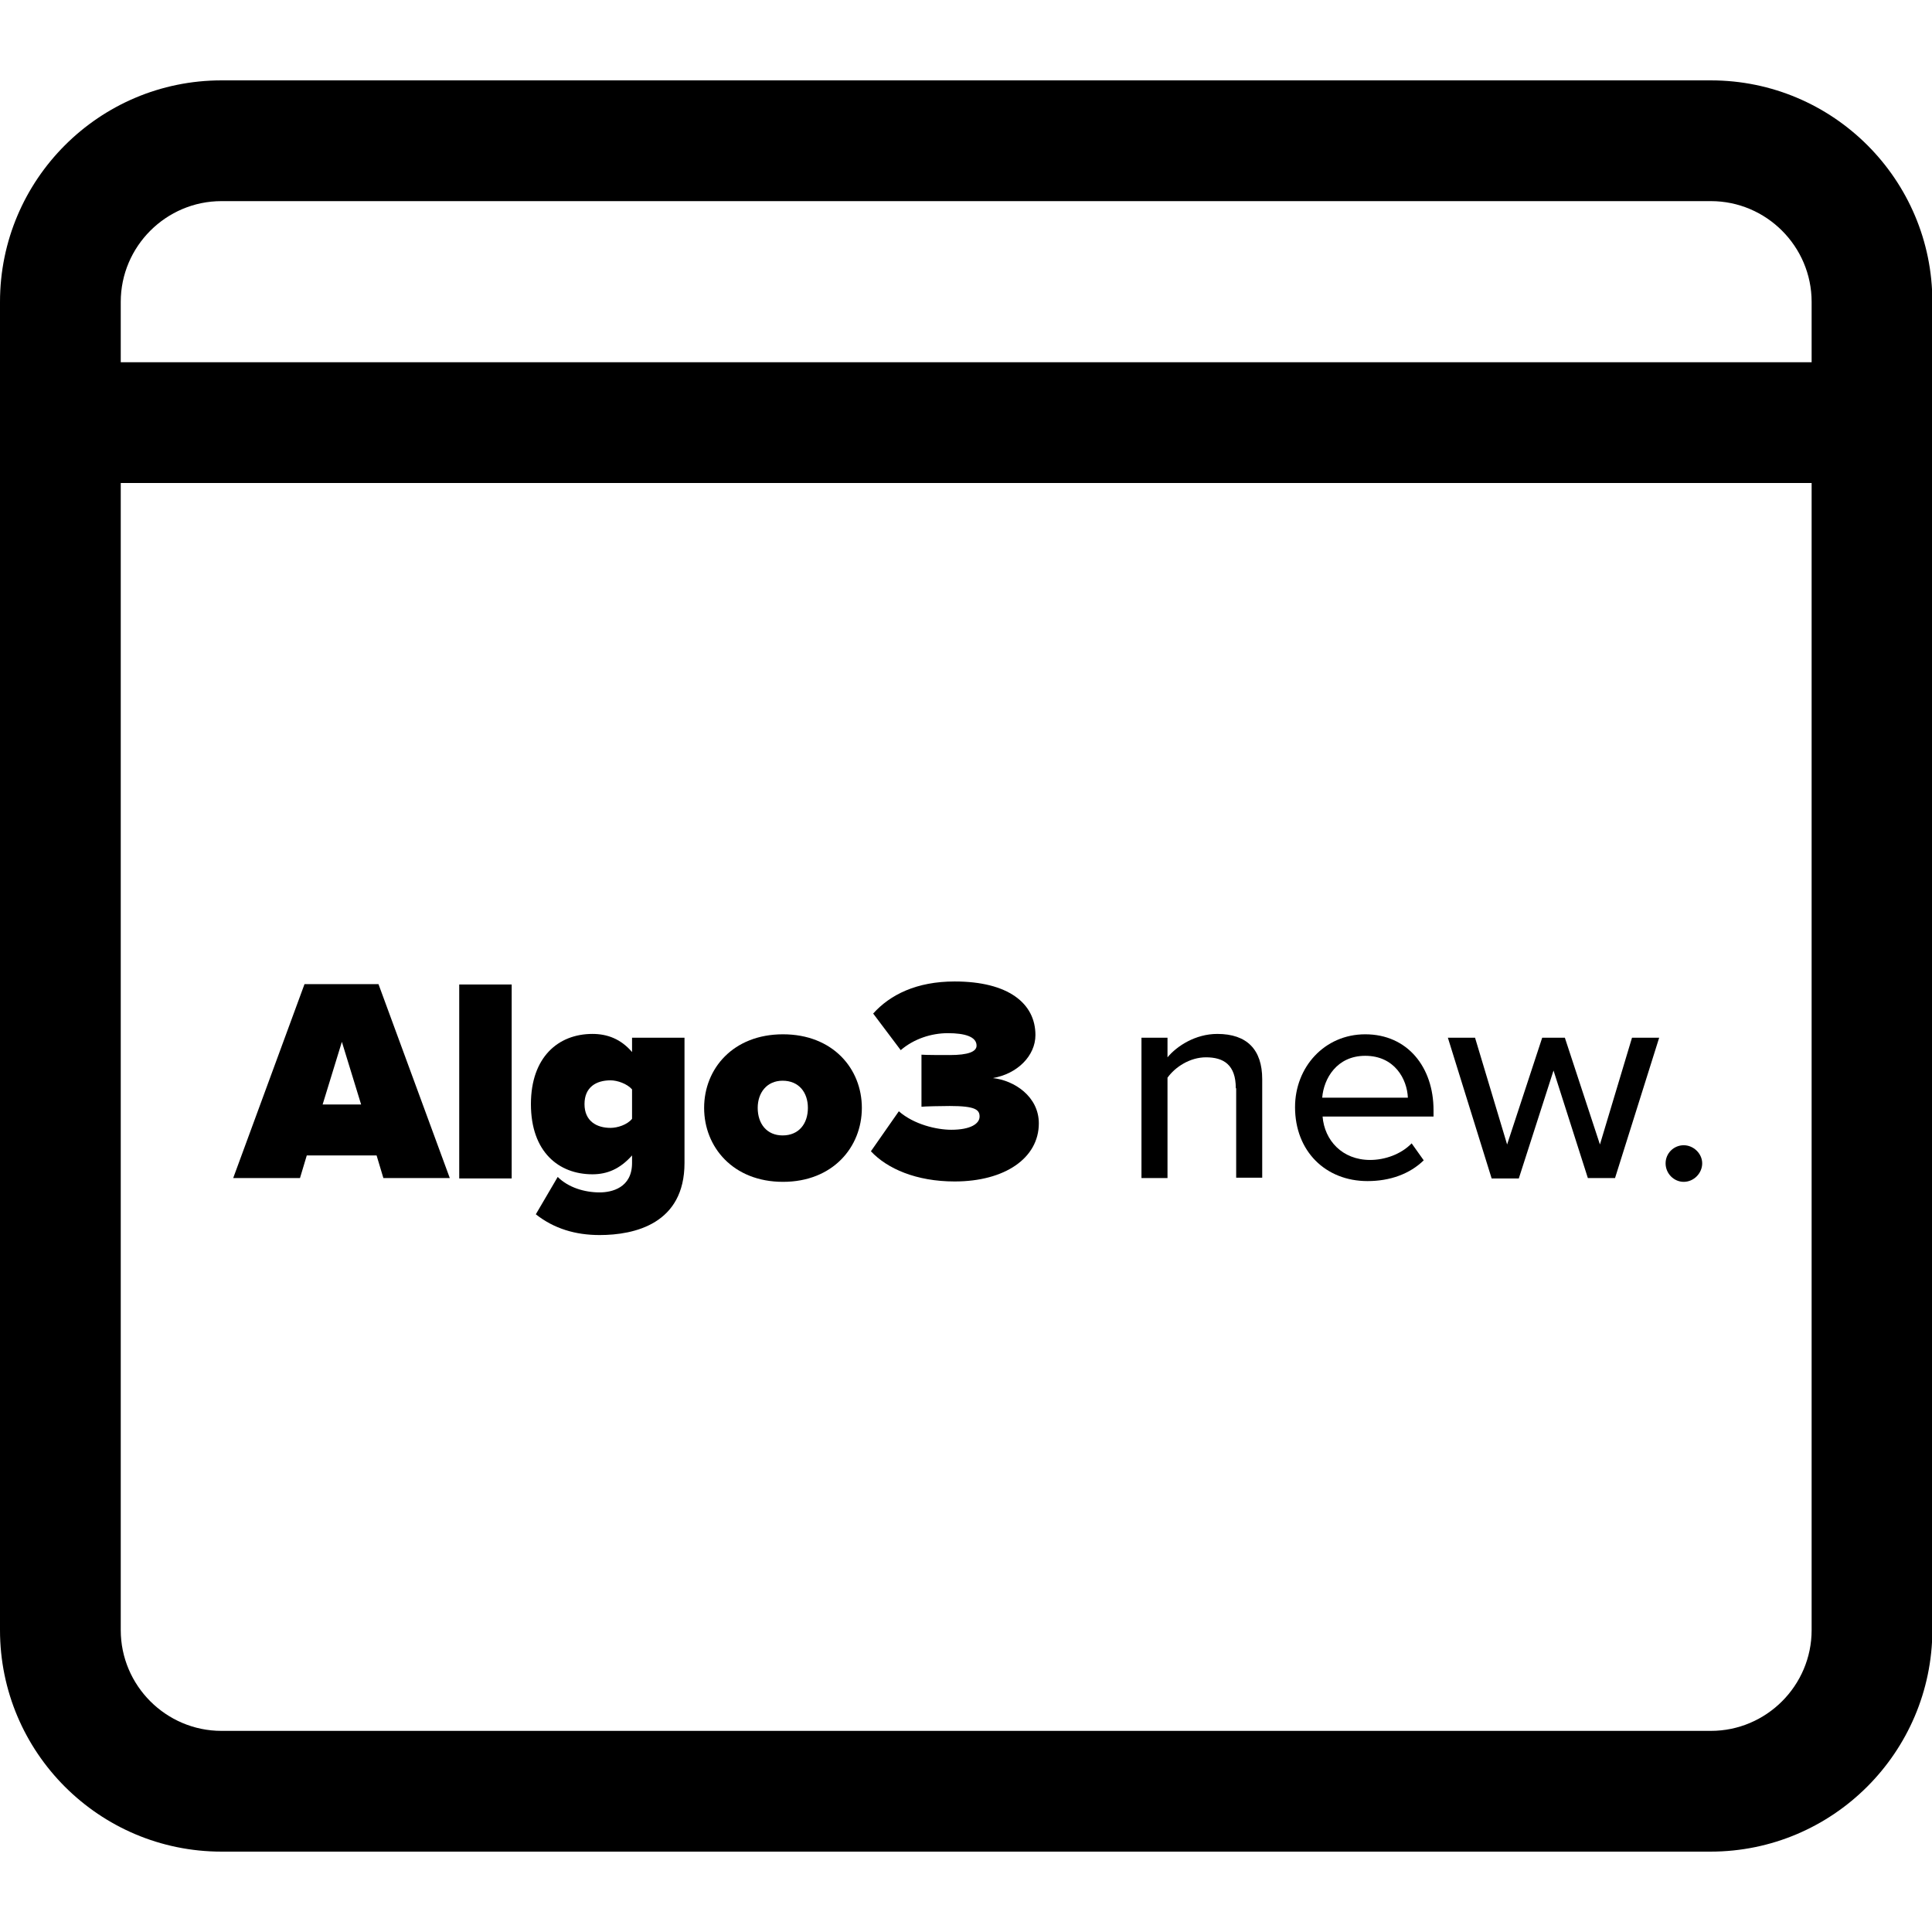
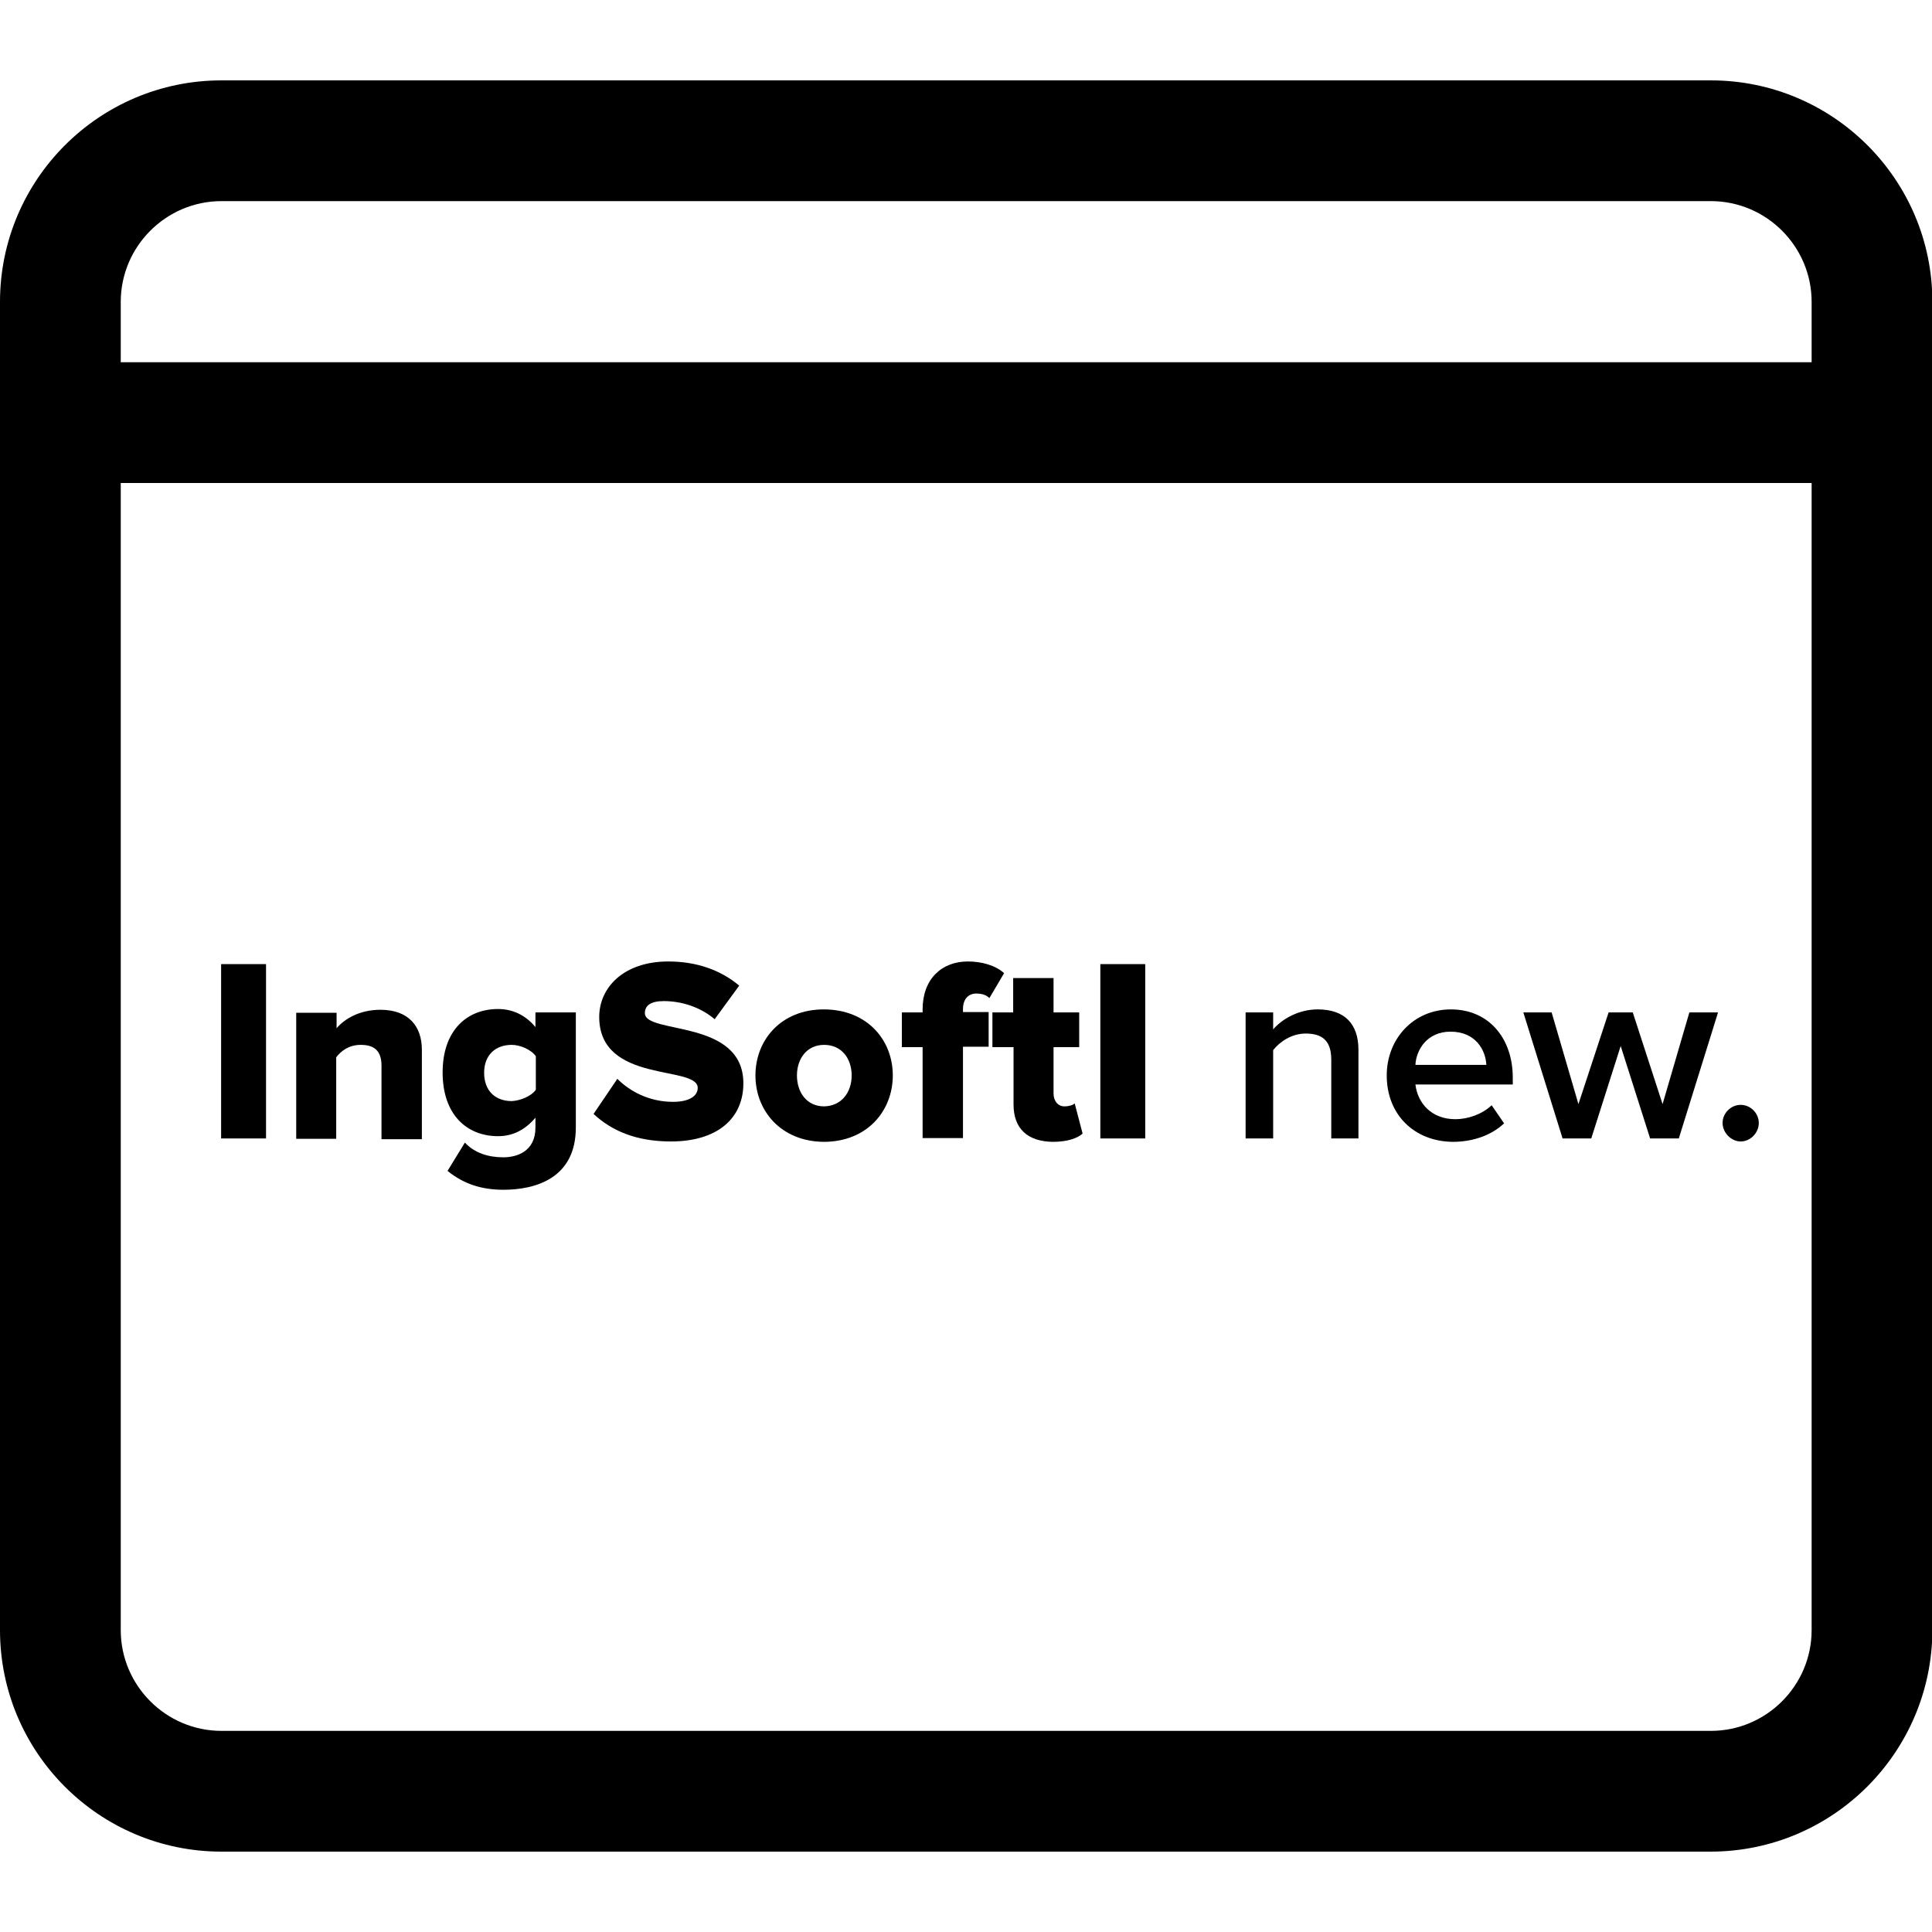
- <svg xmlns="http://www.w3.org/2000/svg" version="1.1" id="_x31__x2C_5" x="0px" y="0px" viewBox="0 0 512 512" style="enable-background:new 0 0 512 512;" xml:space="preserve">
-   <path d="M453.3,490.7H58.7C26.3,490.7,0,464.4,0,432V80c0-32.4,26.3-58.7,58.7-58.7h394.7c32.4,0,58.7,26.3,58.7,58.7v352  C512,464.4,485.7,490.7,453.3,490.7z M58.7,53.3C44,53.3,32,65.3,32,80v352c0,14.7,12,26.7,26.7,26.7h394.7  c14.7,0,26.7-12,26.7-26.7V80c0-14.7-12-26.7-26.7-26.7H58.7z" />
-   <path d="M496,128H16c-8.8,0-16-7.2-16-16s7.2-16,16-16h480c8.8,0,16,7.2,16,16S504.8,128,496,128z" />
-   <g>
-     <path d="M99.8,306.2H81.3l-1.8,6H61.8l18.9-51.4h19.6l18.9,51.4h-17.6L99.8,306.2z M85.5,292.7h10.2l-5.1-16.6L85.5,292.7z" />
-     <path d="M121.7,260.9h13.9v51.4h-13.9V260.9z" />
-     <path d="M147.8,311.9c2.8,2.8,7.1,4.1,11.1,4.1c3.2,0,8.6-1.2,8.6-7.8v-2c-3.2,3.6-6.6,5-10.5,5c-8.9,0-16.3-5.9-16.3-18.6   c0-12.4,7.2-18.6,16.3-18.6c3.9,0,7.5,1.3,10.5,4.8V275h13.9v33.2c0,16.1-13.2,19.1-22.5,19.1c-6.4,0-12.1-1.7-16.9-5.5   L147.8,311.9z M167.5,288.7c-1.3-1.5-3.9-2.4-5.7-2.4c-3.8,0-6.9,1.8-6.9,6.3c0,4.5,3.2,6.3,6.9,6.3c1.8,0,4.4-0.8,5.7-2.4V288.7z" />
-     <path d="M186.6,293.6c0-10.4,7.7-19.5,20.9-19.5c13.2,0,20.9,9.1,20.9,19.5s-7.7,19.6-20.9,19.6C194.3,313.2,186.6,304,186.6,293.6   z M214.1,293.6c0-4.1-2.4-7.2-6.7-7.2c-4.2,0-6.6,3.2-6.6,7.2c0,4.2,2.4,7.3,6.6,7.3C211.7,300.9,214.1,297.8,214.1,293.6z" />
-     <path d="M238.2,294.5c4,3.5,10,4.9,13.9,4.9c5.1,0,7.5-1.6,7.5-3.5c0-1.8-1.1-2.8-7.9-2.8c-2.2,0-6.7,0.1-7.5,0.2v-13.8   c1,0.1,5.6,0.1,7.5,0.1c4.9,0,7.1-0.9,7.1-2.5c0-2.4-3.2-3.3-7.6-3.3c-4.4,0-9,1.5-12.5,4.5l-7.3-9.7c4.5-5,11.5-8.5,21.6-8.5   c14.2,0,21.4,5.8,21.4,14.2c0,5.5-4.8,10.3-11.3,11.4c5.7,0.6,12.2,4.9,12.2,12c0,9.2-9,15.4-22.3,15.4c-10.2,0-17.9-3.4-22.2-8   L238.2,294.5z" />
-     <path d="M327.5,288.4c0-6.2-3.2-8.2-7.9-8.2c-4.3,0-8.2,2.6-10.2,5.4v26.6h-6.9V275h6.9v5.2c2.5-3,7.4-6.2,13.2-6.2   c7.9,0,11.9,4.2,11.9,12v26.1h-6.9V288.4z" />
-     <path d="M361.8,274.1c11.2,0,18.1,8.7,18.1,20.1v1.7h-29.4c0.5,6.3,5.2,11.5,12.6,11.5c3.9,0,8.2-1.5,11-4.4l3.2,4.5   c-3.7,3.6-8.9,5.5-14.9,5.5c-11.1,0-19.2-7.9-19.2-19.6C343.2,282.8,351,274.1,361.8,274.1z M350.4,290.9h22.7   c-0.2-4.9-3.5-11.1-11.3-11.1C354.3,279.8,350.8,285.8,350.4,290.9z" />
-     <path d="M411.7,283.7l-9.2,28.6h-7.2L383.7,275h7.2l8.5,28.3l9.3-28.3h6l9.3,28.3l8.5-28.3h7.2L428,312.2h-7.2L411.7,283.7z" />
-     <path d="M446.2,303.5c2.6,0,4.9,2.2,4.9,4.8s-2.2,4.9-4.9,4.9c-2.6,0-4.8-2.2-4.8-4.9S443.6,303.5,446.2,303.5z" />
+ <svg xmlns="http://www.w3.org/2000/svg" version="1.1" x="0px" y="0px" viewBox="0 0 512 512" style="enable-background:new 0 0 512 512;" xml:space="preserve">
+   <style type="text/css">
+ 	.st0{display:none;}
+ 	.st1{display:inline;}
+ 	.st2{font-family:'ProximaNovaA-Bold';}
+ 	.st3{font-size:33.325px;}
+ </style>
+   <g id="_x31__x2C_5">
+     <path d="M453.3,490.7H58.7C26.3,490.7,0,464.4,0,432V80c0-32.4,26.3-58.7,58.7-58.7h394.7c32.4,0,58.7,26.3,58.7,58.7v352   C512,464.4,485.7,490.7,453.3,490.7z M58.7,53.3C44,53.3,32,65.3,32,80v352c0,14.7,12,26.7,26.7,26.7h394.7   c14.7,0,26.7-12,26.7-26.7V80c0-14.7-12-26.7-26.7-26.7H58.7z" />
+     <path d="M496,128H16c-8.8,0-16-7.2-16-16s7.2-16,16-16h480c8.8,0,16,7.2,16,16S504.8,128,496,128z" />
+     <g>
+       <path d="M58.6,301.7v-46.2h11.9v46.2H58.6z" />
+       <path d="M101.1,301.7v-19.3c0-4.1-2.1-5.5-5.5-5.5c-3.2,0-5.3,1.7-6.5,3.3v21.6H78.5v-33.4h10.7v4.1c2-2.4,6-4.9,11.6-4.9    c7.5,0,11,4.4,11,10.6v23.7H101.1z" />
+       <path d="M118.6,310.3l4.6-7.5c2.6,2.8,6.3,3.9,10.2,3.9c3.5,0,8.5-1.5,8.5-7.9v-2.6c-2.8,3.3-6.1,4.9-9.9,4.9    c-8.2,0-14.7-5.6-14.7-16.9c0-11,6.3-16.8,14.7-16.8c3.7,0,7.2,1.5,9.9,4.8v-3.9h10.7v30.5c0,13.6-10.9,16.5-19.2,16.5    C127.7,315.3,122.9,313.8,118.6,310.3z M142,288.8v-8.9c-1.3-1.8-4.2-3-6.4-3c-4.2,0-7.3,2.6-7.3,7.4c0,4.9,3.1,7.5,7.3,7.5    C137.8,291.7,140.7,290.6,142,288.8z" />
+       <path d="M157.3,295.2l6.3-9.3c3.3,3.3,8.4,6.1,14.8,6.1c4,0,6.5-1.4,6.5-3.7c0-6.1-26.1-1-26.1-18.8c0-7.8,6.5-14.7,18.3-14.7    c7.4,0,13.8,2.2,18.8,6.4l-6.5,8.9c-3.9-3.3-8.9-4.8-13.5-4.8c-3.5,0-5,1.2-5,3.2c0,5.7,26.1,1.4,26.1,18.6    c0,9.3-6.9,15.4-19.2,15.4C168.5,302.5,162,299.6,157.3,295.2z" />
+       <path d="M200.2,285c0-9.4,6.8-17.5,18.1-17.5c11.5,0,18.3,8.1,18.3,17.5c0,9.4-6.8,17.6-18.3,17.6    C207,302.5,200.2,294.4,200.2,285z M225.7,285c0-4.4-2.6-8.1-7.3-8.1c-4.6,0-7.2,3.7-7.2,8.1c0,4.5,2.6,8.2,7.2,8.2    C223,293.1,225.7,289.5,225.7,285z" />
+       <path d="M244.5,301.7v-24.2H239v-9.2h5.5v-0.8c0-8,5-12.7,12-12.7c3.6,0,7.3,1,9.6,3.1l-3.9,6.6c-0.8-0.8-1.9-1.2-3.5-1.2    c-1.9,0-3.5,1.3-3.5,4.1v0.8h6.8v9.2h-6.8v24.2H244.5z" />
+       <path d="M268.6,292.7v-15.2H263v-9.2h5.5v-9.1h10.7v9.1h6.8v9.2h-6.8v12.3c0,1.9,1.1,3.4,2.9,3.4c1.2,0,2.4-0.4,2.7-0.8l2.1,8    c-1.3,1.2-3.9,2.2-7.9,2.2C272.3,302.5,268.6,299.1,268.6,292.7z" />
+       <path d="M291.6,301.7v-46.2h11.9v46.2H291.6z" />
+       <path d="M352.8,301.7v-20.9c0-5.3-2.7-6.9-6.8-6.9c-3.7,0-6.9,2.2-8.6,4.4v23.4h-7.3v-33.4h7.3v4.5c2.2-2.6,6.6-5.3,11.8-5.3    c7.2,0,10.8,3.9,10.8,10.7v23.5H352.8z" />
+       <path d="M367.5,285c0-9.7,7.1-17.5,17-17.5c10,0,16.4,7.6,16.4,18.1v1.8h-25.8c0.6,5,4.3,9.2,10.6,9.2c3.3,0,7.1-1.3,9.6-3.7    l3.3,4.8c-3.4,3.2-8.3,4.9-13.6,4.9C374.9,302.5,367.5,295.5,367.5,285z M384.4,273.4c-6.2,0-9.1,4.8-9.3,8.8h18.8    C393.7,278.2,391,273.4,384.4,273.4z" />
+       <path d="M437.3,301.7l-7.8-24.5l-7.8,24.5h-7.6l-10.4-33.4h7.5l7.1,24.3l8-24.3h6.4l7.9,24.3l7.1-24.3h7.6l-10.4,33.4H437.3z" />
+       <path d="M456.5,297.6c0-2.6,2.2-4.8,4.8-4.8c2.6,0,4.8,2.2,4.8,4.8c0,2.6-2.2,4.9-4.8,4.9C458.8,302.5,456.5,300.2,456.5,297.6z" />
+     </g>
+   </g>
+   <g id="Capa_2" class="st0">
+     <text transform="matrix(1 0 0 1 41.5762 292.0278)" class="st1 st2 st3">IngenieriaDeSoftwareI new.</text>
+     <path class="st1" d="M453.2,496.2H58.6c-32.4,0-58.7-26.3-58.7-58.7v-352c0-32.4,26.3-58.7,58.7-58.7h394.7   c32.4,0,58.7,26.3,58.7,58.7v352C511.9,469.9,485.6,496.2,453.2,496.2z M58.6,58.8c-14.7,0-26.7,12-26.7,26.7v352   c0,14.7,12,26.7,26.7,26.7h394.7c14.7,0,26.7-12,26.7-26.7v-352c0-14.7-12-26.7-26.7-26.7H58.6z" />
+     <path class="st1" d="M495.9,133.5h-480c-8.8,0-16-7.2-16-16s7.2-16,16-16h480c8.8,0,16,7.2,16,16S504.7,133.5,495.9,133.5z" />
+   </g>
+   <g id="Capa_3" class="st0">
+     <path class="st1" d="M453.2,490.7H58.6c-32.4,0-58.7-26.3-58.7-58.7V80c0-32.4,26.3-58.7,58.7-58.7h394.7   c32.4,0,58.7,26.3,58.7,58.7v352C511.9,464.4,485.6,490.7,453.2,490.7z M58.6,53.3c-14.7,0-26.7,12-26.7,26.7v352   c0,14.7,12,26.7,26.7,26.7h394.7c14.7,0,26.7-12,26.7-26.7V80c0-14.7-12-26.7-26.7-26.7H58.6z" />
+     <path class="st1" d="M495.9,128h-480c-8.8,0-16-7.2-16-16s7.2-16,16-16h480c8.8,0,16,7.2,16,16S504.7,128,495.9,128z" />
+     <path class="st1" d="M99.7,306.2H81.2l-1.8,6H61.7l18.9-51.4h19.6l18.9,51.4h-17.6L99.7,306.2z M85.4,292.7h10.2l-5.1-16.6   L85.4,292.7z" />
+     <path class="st1" d="M121.6,260.9h13.9v51.4h-13.9C121.6,312.3,121.6,260.9,121.6,260.9z" />
+     <path class="st1" d="M147.7,311.9c2.8,2.8,7.1,4.1,11.1,4.1c3.2,0,8.6-1.2,8.6-7.8v-2c-3.2,3.6-6.6,5-10.5,5   c-8.9,0-16.3-5.9-16.3-18.6c0-12.4,7.2-18.6,16.3-18.6c3.9,0,7.5,1.3,10.5,4.8V275h13.9v33.2c0,16.1-13.2,19.1-22.5,19.1   c-6.4,0-12.1-1.7-16.9-5.5L147.7,311.9z M167.4,288.7c-1.3-1.5-3.9-2.4-5.7-2.4c-3.8,0-6.9,1.8-6.9,6.3s3.2,6.3,6.9,6.3   c1.8,0,4.4-0.8,5.7-2.4V288.7z" />
+     <path class="st1" d="M186.5,293.6c0-10.4,7.7-19.5,20.9-19.5s20.9,9.1,20.9,19.5s-7.7,19.6-20.9,19.6S186.5,304,186.5,293.6z    M214,293.6c0-4.1-2.4-7.2-6.7-7.2c-4.2,0-6.6,3.2-6.6,7.2c0,4.2,2.4,7.3,6.6,7.3C211.6,300.9,214,297.8,214,293.6z" />
+     <path class="st1" d="M238.1,294.5c4,3.5,10,4.9,13.9,4.9c5.1,0,7.5-1.6,7.5-3.5c0-1.8-1.1-2.8-7.9-2.8c-2.2,0-6.7,0.1-7.5,0.2   v-13.8c1,0.1,5.6,0.1,7.5,0.1c4.9,0,7.1-0.9,7.1-2.5c0-2.4-3.2-3.3-7.6-3.3c-4.4,0-9,1.5-12.5,4.5l-7.3-9.7   c4.5-5,11.5-8.5,21.6-8.5c14.2,0,21.4,5.8,21.4,14.2c0,5.5-4.8,10.3-11.3,11.4c5.7,0.6,12.2,4.9,12.2,12c0,9.2-9,15.4-22.3,15.4   c-10.2,0-17.9-3.4-22.2-8L238.1,294.5z" />
+     <path class="st1" d="M327.4,288.4c0-6.2-3.2-8.2-7.9-8.2c-4.3,0-8.2,2.6-10.2,5.4v26.6h-6.9V275h6.9v5.2c2.5-3,7.4-6.2,13.2-6.2   c7.9,0,11.9,4.2,11.9,12v26.1h-6.9v-23.7H327.4z" />
+     <path class="st1" d="M361.7,274.1c11.2,0,18.1,8.7,18.1,20.1v1.7h-29.4c0.5,6.3,5.2,11.5,12.6,11.5c3.9,0,8.2-1.5,11-4.4l3.2,4.5   c-3.7,3.6-8.9,5.5-14.9,5.5c-11.1,0-19.2-7.9-19.2-19.6C343.1,282.8,350.9,274.1,361.7,274.1z M350.3,290.9H373   c-0.2-4.9-3.5-11.1-11.3-11.1C354.2,279.8,350.7,285.8,350.3,290.9z" />
+     <path class="st1" d="M411.6,283.7l-9.2,28.6h-7.2L383.6,275h7.2l8.5,28.3l9.3-28.3h6l9.3,28.3l8.5-28.3h7.2l-11.7,37.2h-7.2   L411.6,283.7z" />
+     <path class="st1" d="M446.1,303.5c2.6,0,4.9,2.2,4.9,4.8s-2.2,4.9-4.9,4.9c-2.6,0-4.8-2.2-4.8-4.9S443.5,303.5,446.1,303.5z" />
  </g>
</svg>
